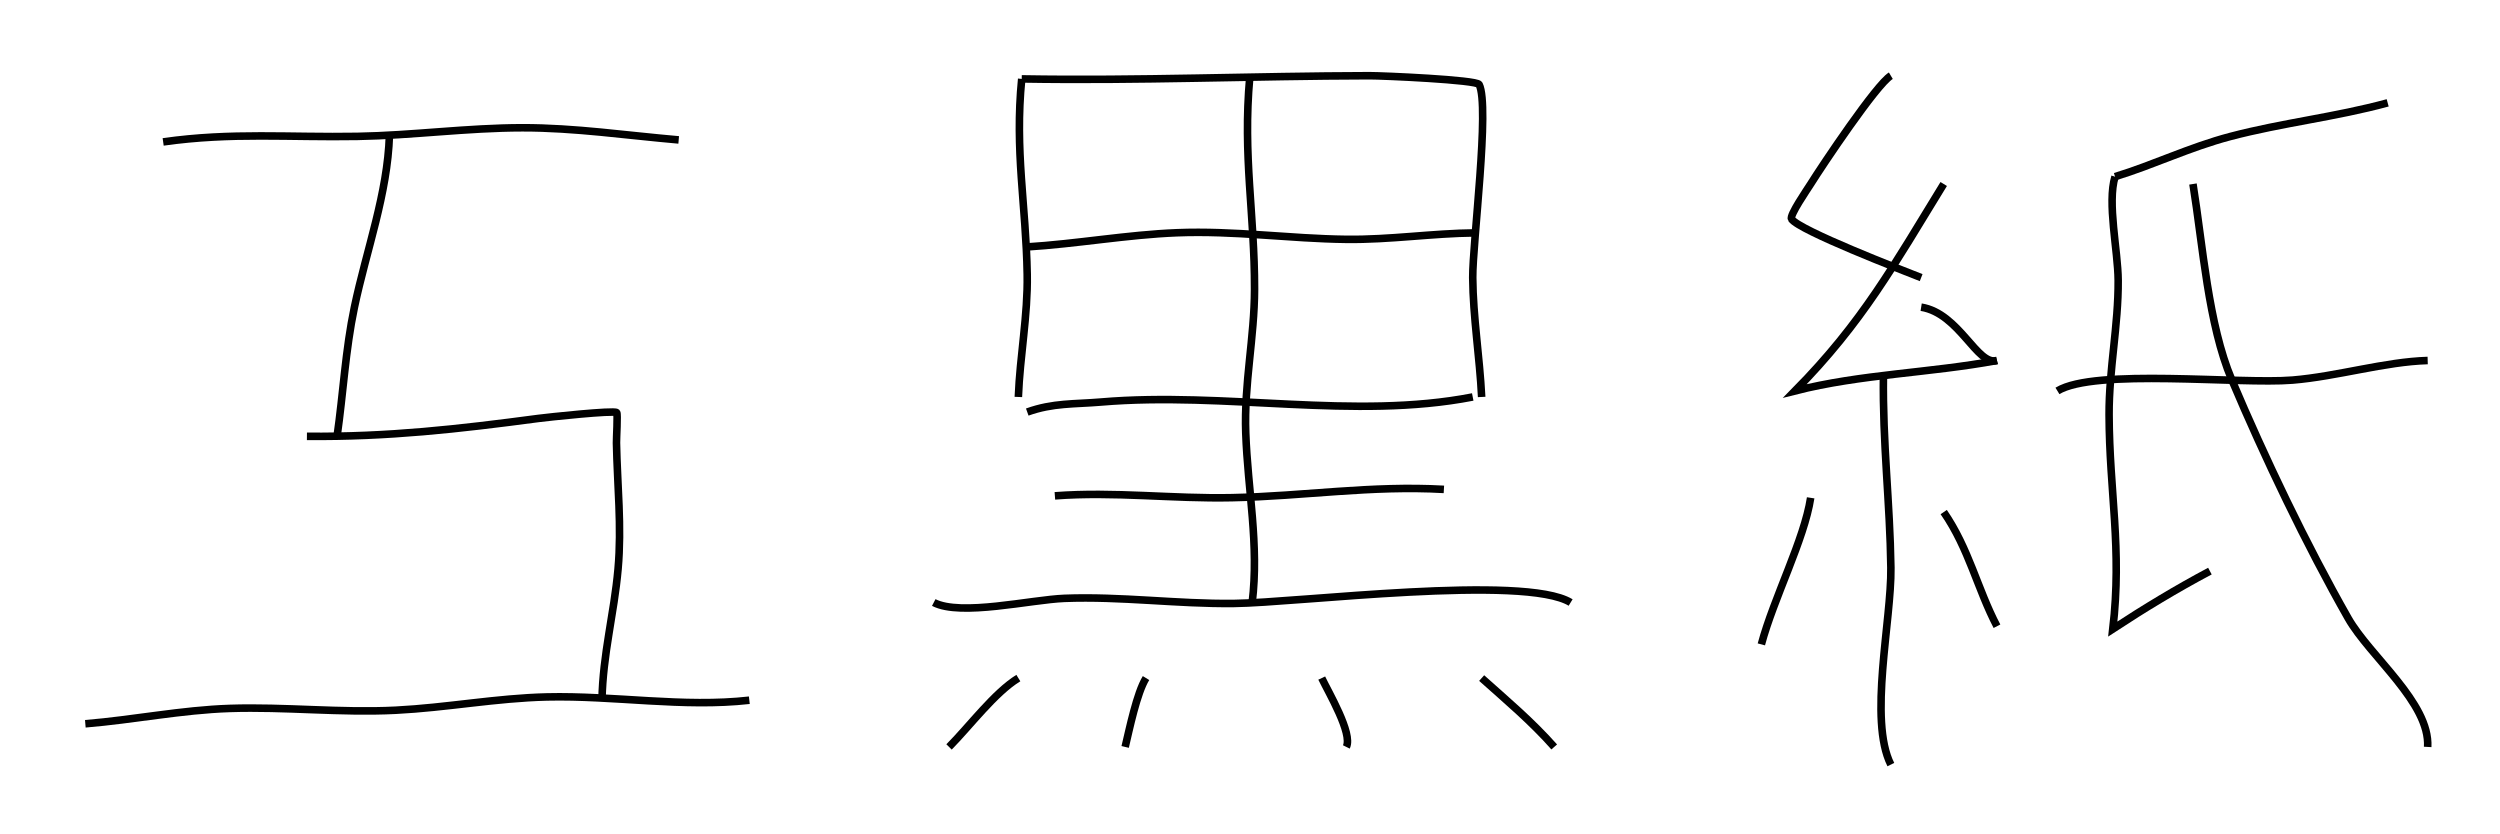
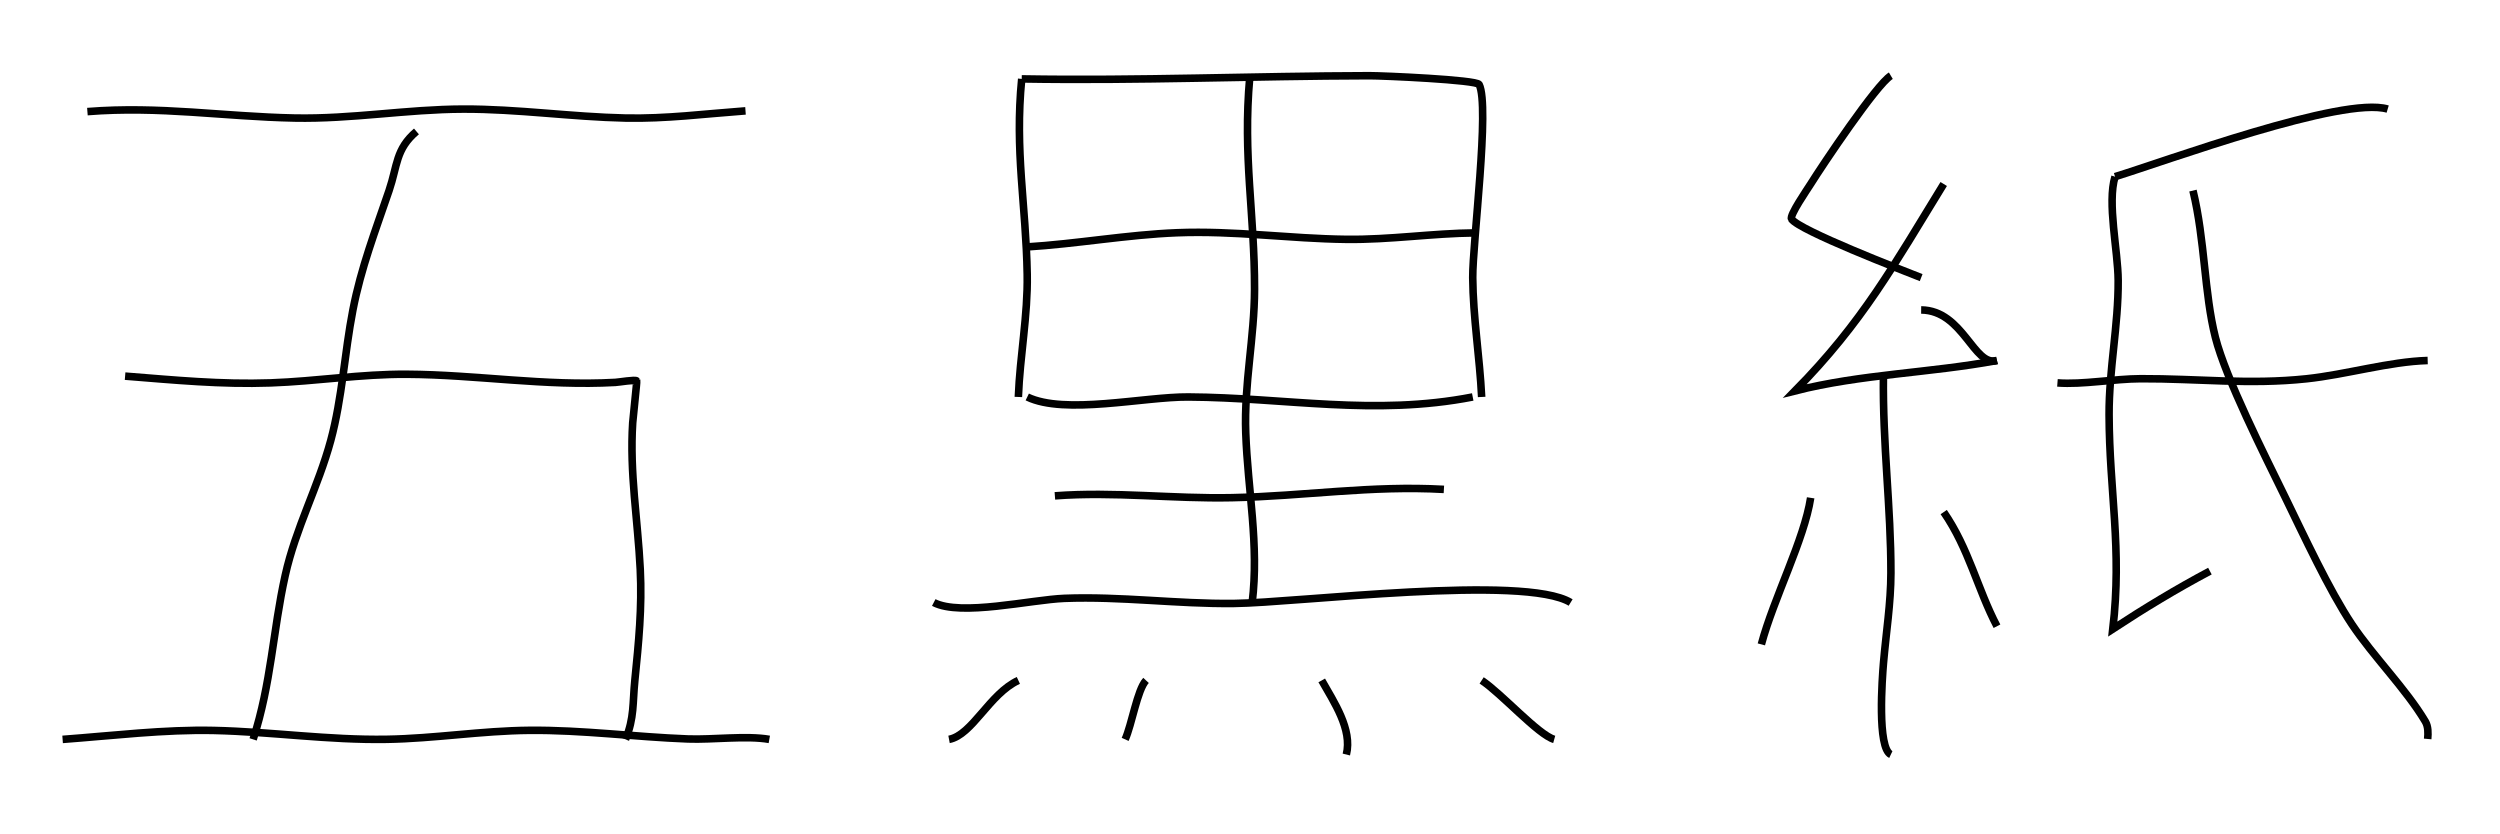
<svg xmlns="http://www.w3.org/2000/svg" width="330" height="110" viewBox="0 0 330 110">
  <g id="Layer_1" data-name="Layer 1">
-     <path d="M21.537 18.732 C30.595 17.444 38.207 18.159 47.178 18.003 C54.417 17.877 61.698 16.873 68.967 16.865 C75.875 16.857 82.719 17.876 89.588 18.469" fill="none" stroke="#000000" stroke-miterlimit="10" />
-     <path d="M51.405 17.844 C51.158 25.611 48.372 32.984 46.783 40.547 C45.596 46.195 45.31 51.9 44.493 57.596" fill="none" stroke="#000000" stroke-miterlimit="10" />
-     <path d="M40.513 57.596 C51.252 57.688 60.494 56.64 71.079 55.231 C72.208 55.081 81.07 54.128 81.403 54.463 C81.561 54.623 81.362 57.884 81.374 58.459 C81.483 64.054 82.085 69.481 81.586 75.093 C81.06 81.023 79.571 86.342 79.462 92.429" fill="none" stroke="#000000" stroke-miterlimit="10" />
-     <path d="M11.264 95.539 C17.632 95.015 23.97 93.72 30.332 93.512 C37.634 93.272 44.904 94.117 52.243 93.75 C58.937 93.415 65.504 92.151 72.2 91.996 C81.017 91.791 90.223 93.414 98.912 92.429" fill="none" stroke="#000000" stroke-miterlimit="10" />
+     <path d="M11.537 14.732 C21.088 13.969 29.472 15.391 38.881 15.581 C46.445 15.733 53.675 14.421 61.152 14.4 C68.325 14.38 75.416 15.43 82.569 15.583 C87.926 15.697 93.086 15.021 98.407 14.634" fill="none" stroke="#000000" stroke-miterlimit="10" />
+     <path d="M54.972 17.35 C52.215 19.696 52.479 21.853 51.356 25.156 C49.542 30.491 47.667 35.33 46.583 40.913 C45.472 46.633 45.186 52.494 43.662 58.134 C42.01 64.245 39.04 69.679 37.649 75.949 C36.004 83.356 35.821 90.176 33.414 97.6" fill="none" stroke="#000000" stroke-miterlimit="10" />
+     <path d="M16.513 49.649 C22.986 50.162 29.207 50.772 35.725 50.541 C41.741 50.328 47.661 49.366 53.69 49.401 C62.925 49.455 71.934 50.999 81.229 50.475 C81.716 50.448 83.858 50.078 84.042 50.277 C84.096 50.334 83.558 55.153 83.517 55.803 C83.092 62.416 84.19 68.607 84.513 75.157 C84.763 80.218 84.307 84.804 83.8 89.813 C83.499 92.786 83.744 94.759 82.569 97.6" fill="none" stroke="#000000" stroke-miterlimit="10" />
+     <path d="M8.264 97.6 C14.789 97.117 21.731 96.272 28.237 96.419 C35.872 96.59 43.368 97.714 51.054 97.588 C57.353 97.485 63.54 96.462 69.847 96.404 C76.89 96.339 83.792 97.279 90.801 97.543 C94.088 97.667 98.568 97.067 101.55 97.6" fill="none" stroke="#000000" stroke-miterlimit="10" />
    <path d="M134.867 10.415 C133.925 19.964 135.433 27.045 135.592 36.22 C135.687 41.653 134.634 46.97 134.423 52.4" fill="none" stroke="#000000" stroke-miterlimit="10" />
    <path d="M134.867 10.415 C150.224 10.681 165.486 10.027 180.757 9.994 C182.512 9.991 194.93 10.533 195.247 11.157 C196.679 13.981 194.367 32.15 194.401 36.647 C194.441 41.869 195.323 47.152 195.578 52.4" fill="none" stroke="#000000" stroke-miterlimit="10" />
    <path d="M135.463 32.6 C142.131 32.193 148.748 30.985 155.366 30.722 C162.894 30.422 170.22 31.503 177.717 31.593 C183.508 31.663 189.036 30.795 194.755 30.74" fill="none" stroke="#000000" stroke-miterlimit="10" />
    <path d="M164.969 10.186 C164.025 20.676 165.617 28.232 165.6 38.176 C165.589 44.569 164.206 50.638 164.438 57.149 C164.707 64.712 166.214 71.907 165.291 79.532" fill="none" stroke="#000000" stroke-miterlimit="10" />
-     <path d="M135.598 54.392 C138.992 53.168 141.811 53.366 145.34 53.067 C161.769 51.675 178.732 55.452 194.401 52.4" fill="none" stroke="#000000" stroke-miterlimit="10" />
+     <path d="M135.598 52.4 C140.55 54.793 150.951 52.365 156.855 52.401 C169.725 52.481 181.367 54.939 194.401 52.4" fill="none" stroke="#000000" stroke-miterlimit="10" />
    <path d="M139.244 65.452 C147.079 64.859 154.797 65.859 162.633 65.693 C172.146 65.492 181.012 64.055 190.594 64.599" fill="none" stroke="#000000" stroke-miterlimit="10" />
    <path d="M123.255 79.532 C126.83 81.382 136.063 79.155 140.514 78.982 C147.937 78.695 155.396 79.738 162.85 79.657 C171.352 79.565 201.217 75.791 207.323 79.532" fill="none" stroke="#000000" stroke-miterlimit="10" />
-     <path d="M134.423 89.505 C131.278 91.439 128.033 95.808 125.273 98.596" fill="none" stroke="#000000" stroke-miterlimit="10" />
-     <path d="M151.275 89.505 C150.062 91.475 149.09 96.229 148.521 98.596" fill="none" stroke="#000000" stroke-miterlimit="10" />
-     <path d="M174.468 89.505 C175.336 91.345 178.596 96.839 177.717 98.596" fill="none" stroke="#000000" stroke-miterlimit="10" />
-     <path d="M195.578 89.505 C198.907 92.481 202.182 95.236 205.157 98.596" fill="none" stroke="#000000" stroke-miterlimit="10" />
+     <path d="M134.423 89.813 C130.604 91.582 128.336 97.026 125.273 97.6" fill="none" stroke="#000000" stroke-miterlimit="10" />
+     <path d="M151.275 89.813 C150.128 91.044 149.399 95.646 148.521 97.6" fill="none" stroke="#000000" stroke-miterlimit="10" />
+     <path d="M174.468 89.813 C176.066 92.65 178.544 96.285 177.717 99.599" fill="none" stroke="#000000" stroke-miterlimit="10" />
+     <path d="M195.578 89.813 C198.147 91.495 203.067 97.013 205.157 97.6" fill="none" stroke="#000000" stroke-miterlimit="10" />
    <path d="M249.591 9.994 C247.703 11.125 240.54 21.84 239.007 24.289 C238.579 24.972 236.17 28.46 236.485 28.917 C237.53 30.43 251.042 35.645 253.593 36.647" fill="none" stroke="#000000" stroke-miterlimit="10" />
    <path d="M256.57 24.289 C249.989 34.989 245.899 42.495 236.931 51.602 C245.69 49.374 254.727 49.24 263.599 47.586" fill="none" stroke="#000000" stroke-miterlimit="10" />
-     <path d="M253.593 40.547 C258.645 41.352 260.995 48.359 263.599 47.586" fill="none" stroke="#000000" stroke-miterlimit="10" />
-     <path d="M248.612 49.57 C248.495 58.524 249.481 66.318 249.596 74.939 C249.689 81.911 246.624 94.997 249.591 100.927" fill="none" stroke="#000000" stroke-miterlimit="10" />
+     <path d="M253.593 40.913 C259.151 40.966 260.553 48.489 263.599 47.586" fill="none" stroke="#000000" stroke-miterlimit="10" />
+     <path d="M248.612 49.57 C248.493 58.66 249.615 66.958 249.6 75.643 C249.593 79.636 248.966 83.495 248.625 87.456 C248.445 89.562 247.772 98.743 249.591 99.599" fill="none" stroke="#000000" stroke-miterlimit="10" />
    <path d="M239.007 65.712 C238.164 71.218 234.141 78.929 232.498 85.059" fill="none" stroke="#000000" stroke-miterlimit="10" />
    <path d="M256.57 67.593 C259.91 72.446 261.005 77.7 263.599 82.663" fill="none" stroke="#000000" stroke-miterlimit="10" />
-     <path d="M315.173 13.575 C308.32 15.447 301.268 16.206 294.396 18.019 C289.007 19.442 284.359 21.733 279.183 23.321" fill="none" stroke="#000000" stroke-miterlimit="10" />
+     <path d="M315.173 14.4 C309.287 12.639 285.871 21.269 279.183 23.321" fill="none" stroke="#000000" stroke-miterlimit="10" />
    <path d="M279.183 23.321 C278.128 26.812 279.573 33.046 279.599 37.021 C279.638 42.951 278.379 48.758 278.4 54.74 C278.437 64.974 280.131 72.344 278.891 83.028 C283.086 80.28 287.279 77.738 291.708 75.386" fill="none" stroke="#000000" stroke-miterlimit="10" />
-     <path d="M271.582 51.602 C276.511 48.588 295.604 50.751 302.609 50.173 C308.514 49.686 314.819 47.748 320.454 47.586" fill="none" stroke="#000000" stroke-miterlimit="10" />
-     <path d="M289.472 24.289 C290.78 32.418 291.488 42.792 294.586 50.109 C298.951 60.418 304.428 71.883 309.958 81.604 C312.83 86.653 320.769 92.766 320.454 98.596" fill="none" stroke="#000000" stroke-miterlimit="10" />
+     <path d="M271.582 50.541 C274.933 50.795 279.017 50.004 282.579 49.99 C290.084 49.961 296.872 50.807 304.465 49.998 C309.685 49.442 315.388 47.732 320.454 47.586" fill="none" stroke="#000000" stroke-miterlimit="10" />
+     <path d="M289.472 25.156 C291.063 31.702 290.953 38.699 292.428 44.528 C293.799 49.944 298.985 60.19 301.599 65.547 C304.05 70.571 307.442 77.9 310.45 82.41 C313.278 86.65 317.584 90.936 320.137 95.226 C320.541 95.905 320.523 96.777 320.454 97.543" fill="none" stroke="#000000" stroke-miterlimit="10" />
  </g>
</svg>
